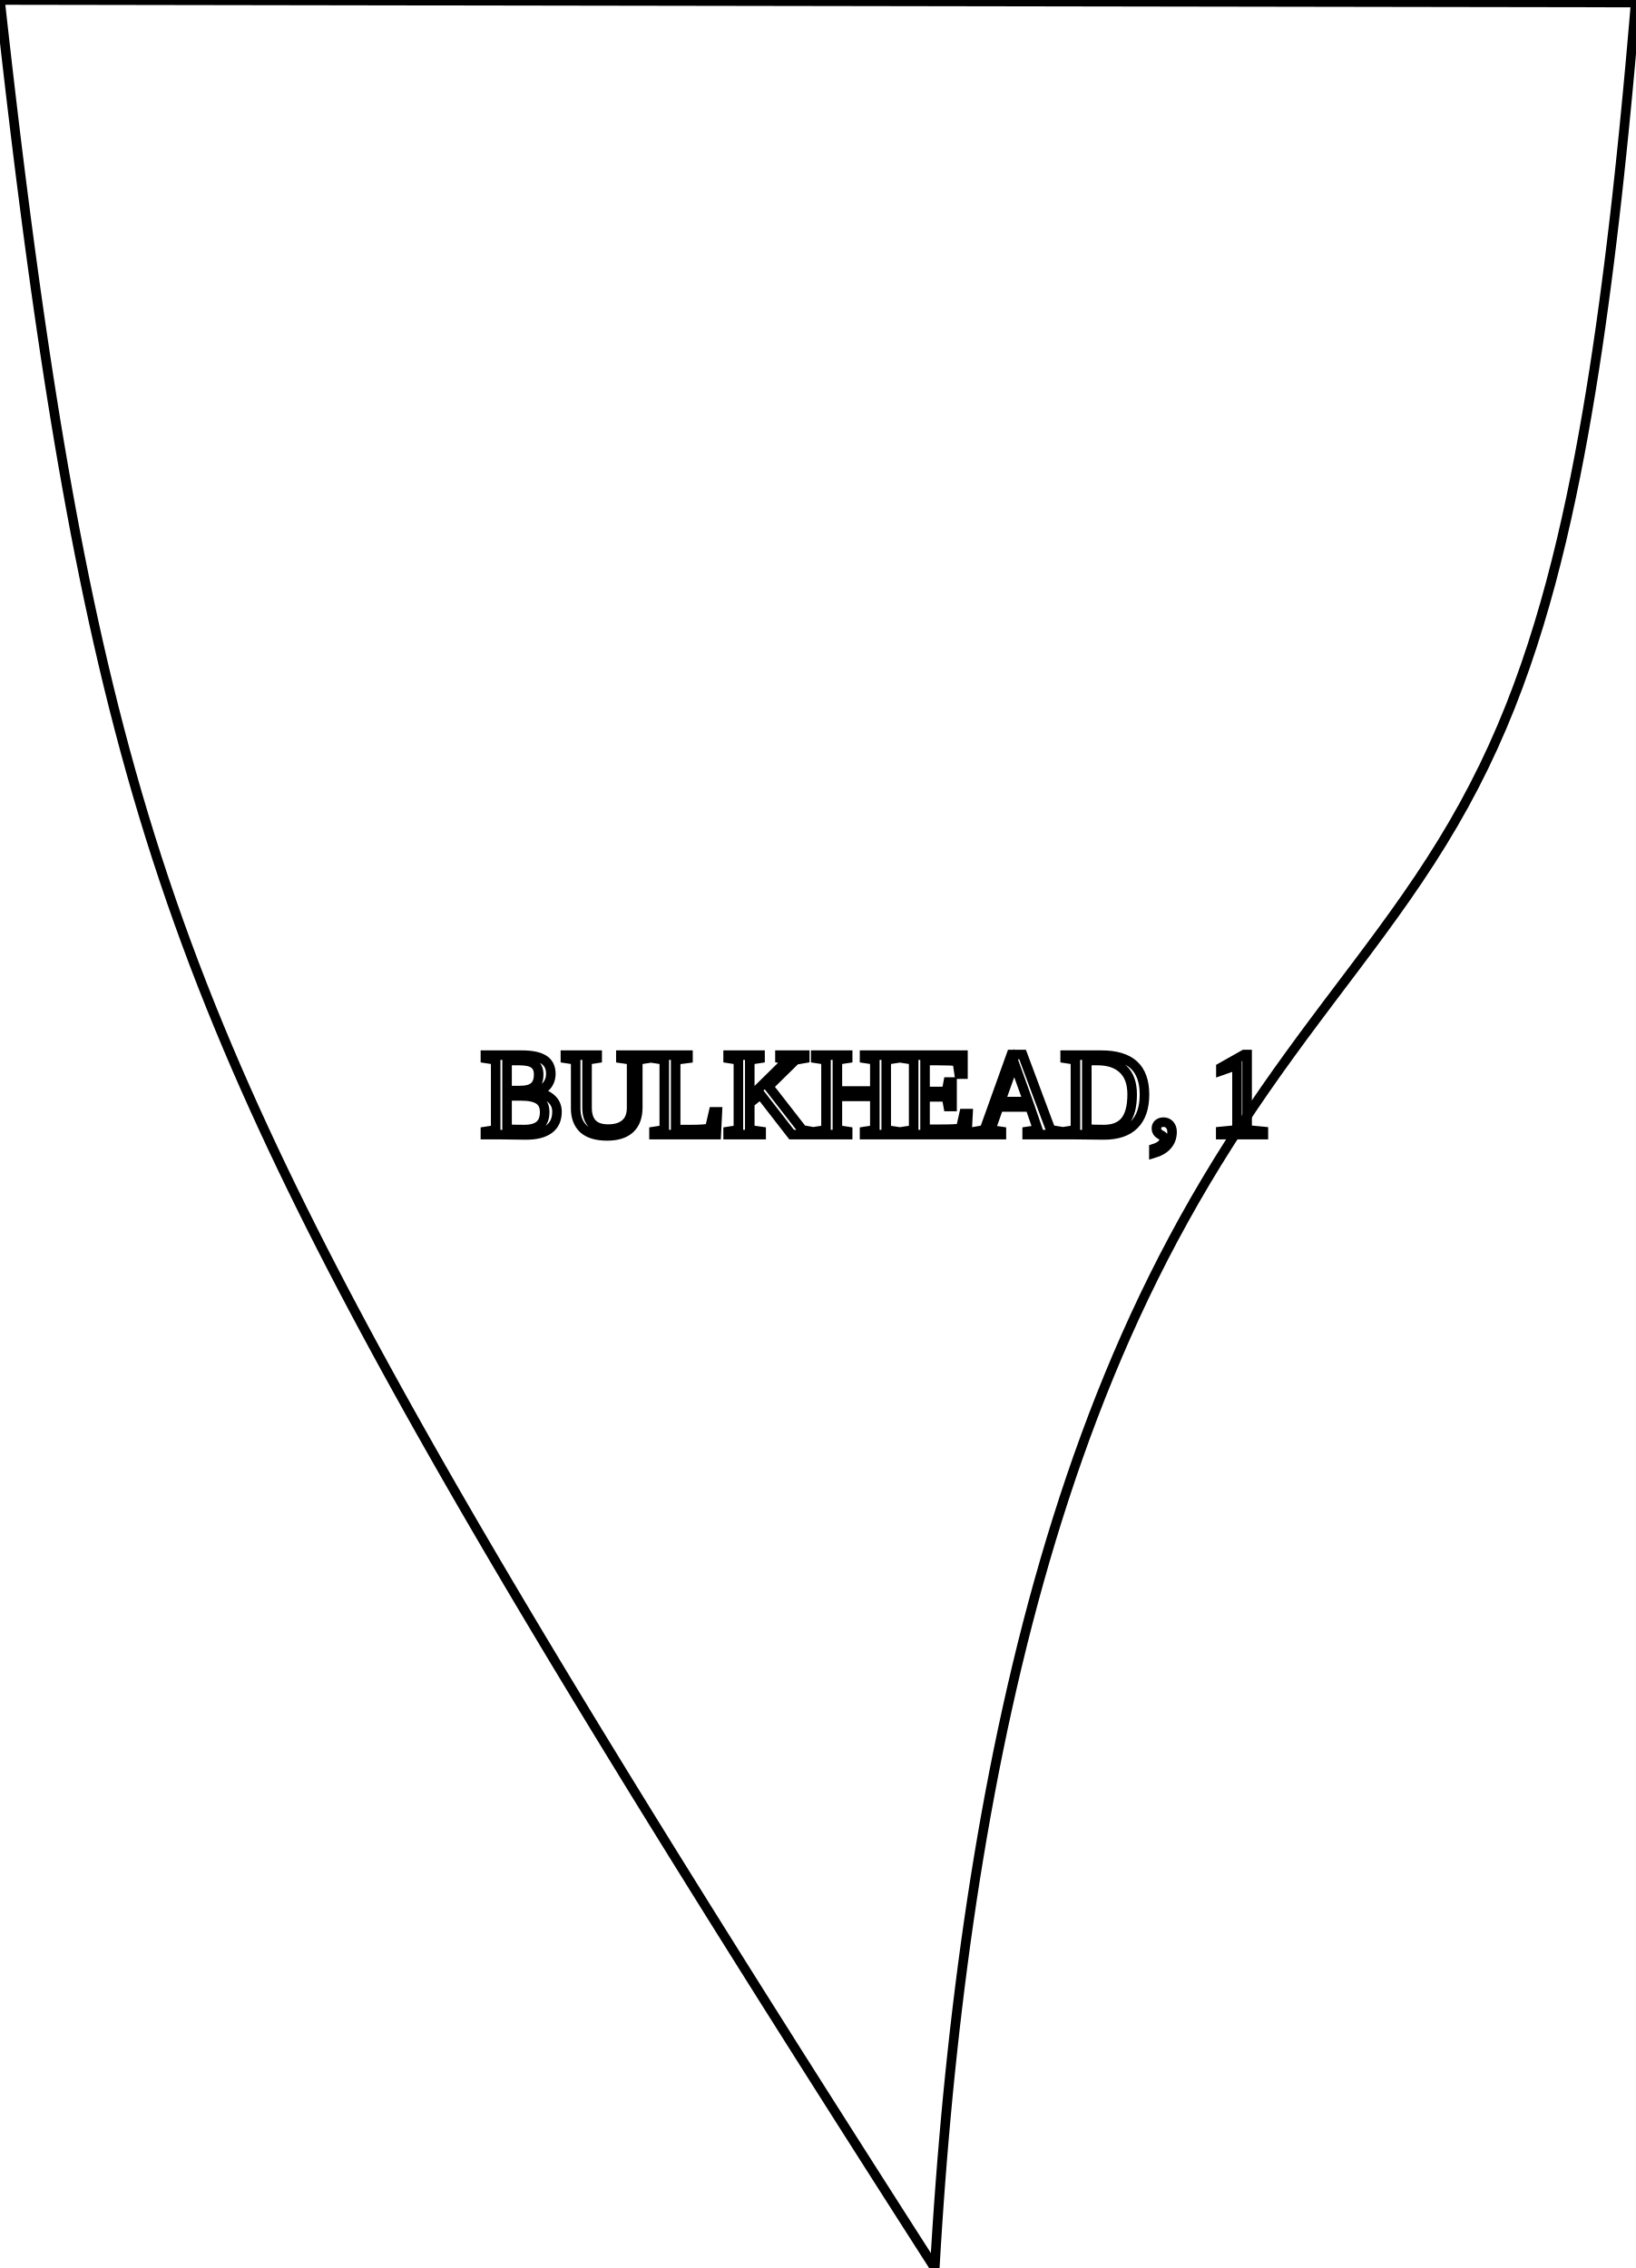
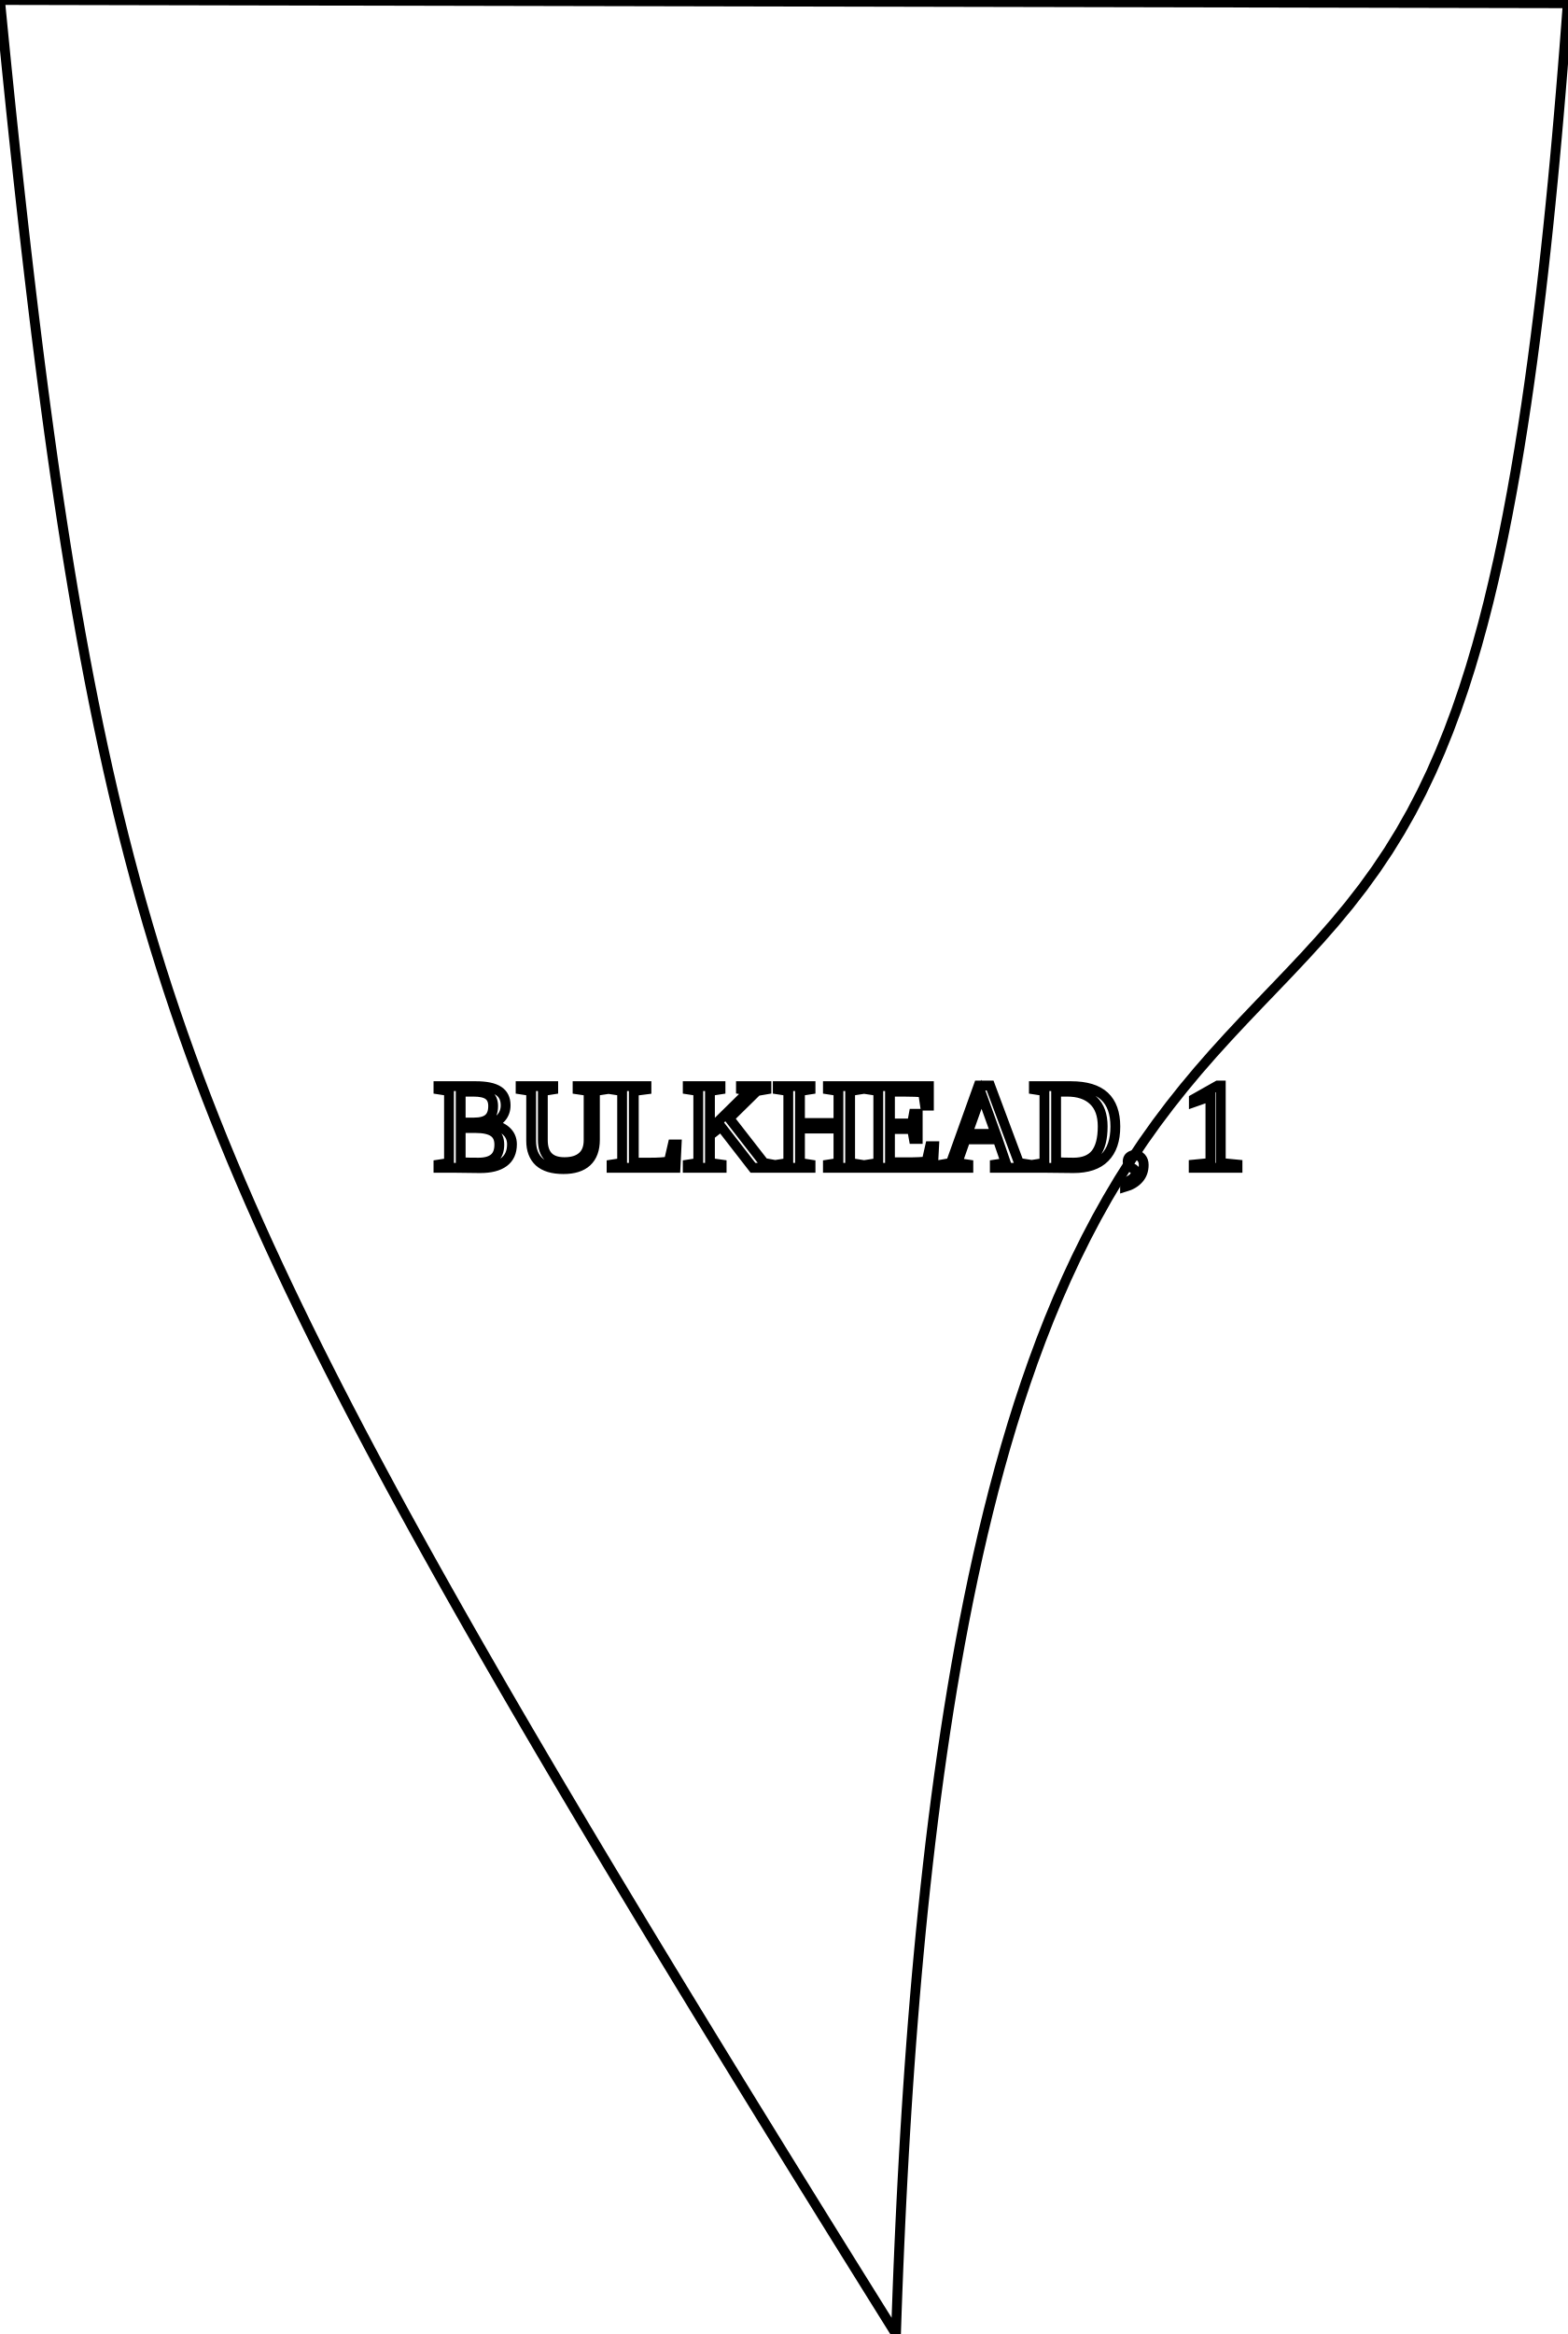
- <svg xmlns="http://www.w3.org/2000/svg" width="161.74" height="224.314" viewBox="0 0 161.74 224.314">
+ <svg xmlns="http://www.w3.org/2000/svg" width="150.944" height="224.656" viewBox="0 0 150.944 224.656">
  <g id="svgGroup" stroke-linecap="round" fill-rule="evenodd" font-size="9pt" stroke="#000" stroke-width="0.25mm" fill="none" style="stroke:#000;stroke-width:0.25mm;fill:none">
-     <path d="M 92.434 224.314 L 92.562 222.167 L 92.699 220.021 L 92.846 217.875 L 93.004 215.731 L 93.172 213.587 L 93.351 211.444 L 93.541 209.302 L 93.742 207.161 L 93.955 205.021 L 94.18 202.882 L 94.416 200.745 L 94.665 198.609 L 94.927 196.474 L 95.201 194.341 L 95.488 192.21 L 95.789 190.081 L 96.104 187.953 L 96.432 185.828 L 96.776 183.705 L 97.134 181.585 L 97.507 179.467 L 97.896 177.352 L 98.3 175.24 L 98.721 173.131 L 99.159 171.026 L 99.615 168.924 L 100.088 166.826 L 100.579 164.733 L 101.089 162.643 L 101.618 160.559 L 102.167 158.48 L 102.737 156.406 L 103.327 154.338 L 103.938 152.276 L 104.572 150.222 L 105.228 148.174 L 105.907 146.133 L 106.61 144.101 L 107.338 142.077 L 108.09 140.063 L 108.868 138.058 L 109.673 136.064 L 110.503 134.08 L 111.361 132.108 L 112.247 130.149 L 113.161 128.202 L 114.103 126.269 L 115.074 124.35 L 116.074 122.446 L 117.103 120.558 L 118.16 118.685 L 119.246 116.829 L 120.359 114.989 L 121.5 113.166 L 122.666 111.36 L 123.858 109.569 L 125.072 107.795 L 126.307 106.034 L 127.561 104.287 L 128.83 102.551 L 130.112 100.825 L 131.402 99.104 L 132.697 97.387 L 133.992 95.67 L 135.281 93.949 L 136.56 92.22 L 137.823 90.48 L 139.065 88.724 L 140.279 86.949 L 141.461 85.153 L 142.606 83.332 L 143.709 81.487 L 144.768 79.615 L 145.78 77.717 L 146.743 75.795 L 147.657 73.848 L 148.522 71.88 L 149.34 69.891 L 150.111 67.883 L 150.838 65.859 L 151.522 63.821 L 152.167 61.769 L 152.775 59.707 L 153.348 57.634 L 153.889 55.553 L 154.4 53.464 L 154.883 51.368 L 155.341 49.267 L 155.774 47.161 L 156.186 45.05 L 156.577 42.935 L 156.949 40.817 L 157.304 38.697 L 157.643 36.573 L 157.966 34.447 L 158.276 32.319 L 158.572 30.189 L 158.856 28.057 L 159.129 25.924 L 159.391 23.79 L 159.644 21.654 L 159.887 19.518 L 160.121 17.38 L 160.347 15.242 L 160.566 13.102 L 160.777 10.962 L 160.982 8.821 L 161.18 6.68 L 161.372 4.538 L 161.559 2.396 L 161.74 0.253 L 0 0 L 0.244 2.203 L 0.493 4.406 L 0.745 6.609 L 1.001 8.811 L 1.261 11.012 L 1.526 13.213 L 1.796 15.413 L 2.07 17.613 L 2.351 19.812 L 2.636 22.01 L 2.928 24.208 L 3.226 26.404 L 3.531 28.6 L 3.842 30.795 L 4.162 32.989 L 4.489 35.181 L 4.824 37.372 L 5.169 39.562 L 5.523 41.751 L 5.887 43.937 L 6.261 46.122 L 6.647 48.305 L 7.044 50.486 L 7.453 52.665 L 7.876 54.841 L 8.313 57.014 L 8.763 59.185 L 9.229 61.352 L 9.711 63.516 L 10.209 65.676 L 10.725 67.832 L 11.258 69.984 L 11.81 72.131 L 12.381 74.273 L 12.971 76.41 L 13.581 78.541 L 14.212 80.666 L 14.863 82.785 L 15.536 84.897 L 16.229 87.003 L 16.943 89.102 L 17.679 91.193 L 18.435 93.277 L 19.211 95.353 L 20.008 97.422 L 20.824 99.483 L 21.66 101.536 L 22.514 103.582 L 23.386 105.62 L 24.276 107.65 L 25.182 109.673 L 26.105 111.689 L 27.042 113.698 L 27.994 115.7 L 28.96 117.695 L 29.939 119.684 L 30.93 121.667 L 31.933 123.644 L 32.948 125.615 L 33.972 127.581 L 35.007 129.541 L 36.051 131.497 L 37.104 133.448 L 38.165 135.394 L 39.234 137.336 L 40.31 139.275 L 41.393 141.209 L 42.483 143.139 L 43.578 145.066 L 44.68 146.99 L 45.787 148.911 L 46.899 150.828 L 48.017 152.743 L 49.138 154.655 L 50.264 156.564 L 51.394 158.471 L 52.529 160.376 L 53.666 162.279 L 54.807 164.179 L 55.952 166.078 L 57.1 167.975 L 58.25 169.869 L 59.404 171.763 L 60.56 173.654 L 61.718 175.544 L 62.879 177.433 L 64.042 179.32 L 65.208 181.205 L 66.375 183.09 L 67.545 184.973 L 68.716 186.855 L 69.889 188.736 L 71.064 190.616 L 72.241 192.495 L 73.419 194.373 L 74.598 196.25 L 75.779 198.126 L 76.962 200.001 L 78.145 201.875 L 79.33 203.749 L 80.516 205.621 L 81.704 207.493 L 82.892 209.365 L 84.082 211.236 L 85.272 213.105 L 86.463 214.975 L 87.656 216.844 L 88.849 218.712 L 90.043 220.58 L 91.238 222.447 L 92.434 224.314 Z" vector-effect="non-scaling-stroke" />
+     <path d="M 86.266 224.656 L 86.339 222.5 L 86.418 220.345 L 86.503 218.189 L 86.595 216.034 L 86.693 213.88 L 86.797 211.725 L 86.909 209.571 L 87.027 207.417 L 87.153 205.265 L 87.286 203.111 L 87.427 200.959 L 87.576 198.807 L 87.734 196.656 L 87.9 194.506 L 88.076 192.356 L 88.26 190.207 L 88.455 188.059 L 88.659 185.911 L 88.874 183.766 L 89.1 181.62 L 89.337 179.476 L 89.585 177.334 L 89.847 175.193 L 90.12 173.053 L 90.408 170.916 L 90.709 168.78 L 91.025 166.646 L 91.356 164.515 L 91.703 162.386 L 92.066 160.26 L 92.447 158.137 L 92.847 156.017 L 93.266 153.902 L 93.705 151.79 L 94.165 149.683 L 94.648 147.58 L 95.155 145.484 L 95.686 143.393 L 96.244 141.31 L 96.829 139.234 L 97.444 137.166 L 98.089 135.108 L 98.767 133.061 L 99.479 131.025 L 100.227 129.002 L 101.013 126.993 L 101.839 125.001 L 102.707 123.026 L 103.618 121.071 L 104.575 119.138 L 105.579 117.229 L 106.631 115.346 L 107.733 113.492 L 108.885 111.668 L 110.086 109.877 L 111.336 108.12 L 112.634 106.397 L 113.976 104.708 L 115.358 103.053 L 116.777 101.428 L 118.226 99.83 L 119.698 98.253 L 121.185 96.691 L 122.678 95.135 L 124.169 93.576 L 125.646 92.004 L 127.099 90.41 L 128.519 88.786 L 129.895 87.125 L 131.218 85.423 L 132.483 83.675 L 133.683 81.883 L 134.815 80.047 L 135.879 78.171 L 136.874 76.258 L 137.803 74.311 L 138.67 72.336 L 139.477 70.336 L 140.229 68.315 L 140.93 66.275 L 141.585 64.22 L 142.196 62.151 L 142.768 60.072 L 143.305 57.983 L 143.808 55.885 L 144.282 53.781 L 144.729 51.671 L 145.15 49.555 L 145.548 47.436 L 145.926 45.312 L 146.284 43.185 L 146.624 41.055 L 146.947 38.923 L 147.255 36.788 L 147.55 34.651 L 147.83 32.513 L 148.099 30.373 L 148.357 28.231 L 148.603 26.089 L 148.84 23.944 L 149.068 21.8 L 149.287 19.654 L 149.498 17.508 L 149.701 15.36 L 149.897 13.212 L 150.086 11.064 L 150.269 8.915 L 150.446 6.764 L 150.617 4.615 L 150.783 2.464 L 150.944 0.313 L 0 0 L 0.214 2.19 L 0.43 4.38 L 0.649 6.57 L 0.872 8.76 L 1.097 10.949 L 1.326 13.138 L 1.559 15.326 L 1.795 17.514 L 2.036 19.702 L 2.28 21.889 L 2.529 24.076 L 2.783 26.262 L 3.042 28.447 L 3.306 30.633 L 3.576 32.817 L 3.852 35 L 4.134 37.183 L 4.423 39.364 L 4.719 41.545 L 5.023 43.725 L 5.334 45.904 L 5.655 48.081 L 5.984 50.257 L 6.324 52.432 L 6.673 54.604 L 7.034 56.776 L 7.406 58.945 L 7.79 61.112 L 8.187 63.276 L 8.598 65.439 L 9.024 67.598 L 9.464 69.754 L 9.921 71.907 L 10.394 74.056 L 10.885 76.202 L 11.394 78.343 L 11.921 80.479 L 12.469 82.611 L 13.036 84.738 L 13.624 86.858 L 14.234 88.973 L 14.864 91.082 L 15.516 93.184 L 16.19 95.279 L 16.886 97.367 L 17.604 99.447 L 18.343 101.52 L 19.103 103.586 L 19.883 105.643 L 20.684 107.693 L 21.505 109.735 L 22.345 111.77 L 23.203 113.796 L 24.079 115.815 L 24.971 117.827 L 25.879 119.832 L 26.803 121.829 L 27.741 123.82 L 28.693 125.805 L 29.657 127.783 L 30.634 129.755 L 31.623 131.721 L 32.622 133.682 L 33.631 135.638 L 34.65 137.589 L 35.678 139.535 L 36.714 141.476 L 37.759 143.414 L 38.81 145.347 L 39.869 147.276 L 40.934 149.202 L 42.006 151.125 L 43.083 153.044 L 44.166 154.96 L 45.253 156.873 L 46.346 158.783 L 47.443 160.691 L 48.544 162.597 L 49.65 164.5 L 50.759 166.401 L 51.872 168.299 L 52.988 170.196 L 54.107 172.091 L 55.23 173.984 L 56.355 175.876 L 57.483 177.765 L 58.614 179.654 L 59.747 181.54 L 60.882 183.426 L 62.019 185.31 L 63.159 187.193 L 64.301 189.074 L 65.444 190.955 L 66.589 192.834 L 67.736 194.712 L 68.885 196.59 L 70.035 198.466 L 71.186 200.342 L 72.339 202.216 L 73.494 204.09 L 74.649 205.963 L 75.806 207.835 L 76.964 209.707 L 78.124 211.578 L 79.284 213.448 L 80.445 215.317 L 81.607 217.186 L 82.771 219.054 L 83.935 220.922 L 85.1 222.789 L 86.266 224.656 Z" vector-effect="non-scaling-stroke" />
    <g id="captions">
-       <text alignment-baseline="middle" text-anchor="middle" transform="rotate(0,86.652,112.22)" x="86.652" y="112.22">BULKHEAD, 1</text>
+       <text alignment-baseline="middle" text-anchor="middle" transform="rotate(0,80.869,112.406)" x="80.869" y="112.406">BULKHEAD, 1</text>
    </g>
  </g>
</svg>
